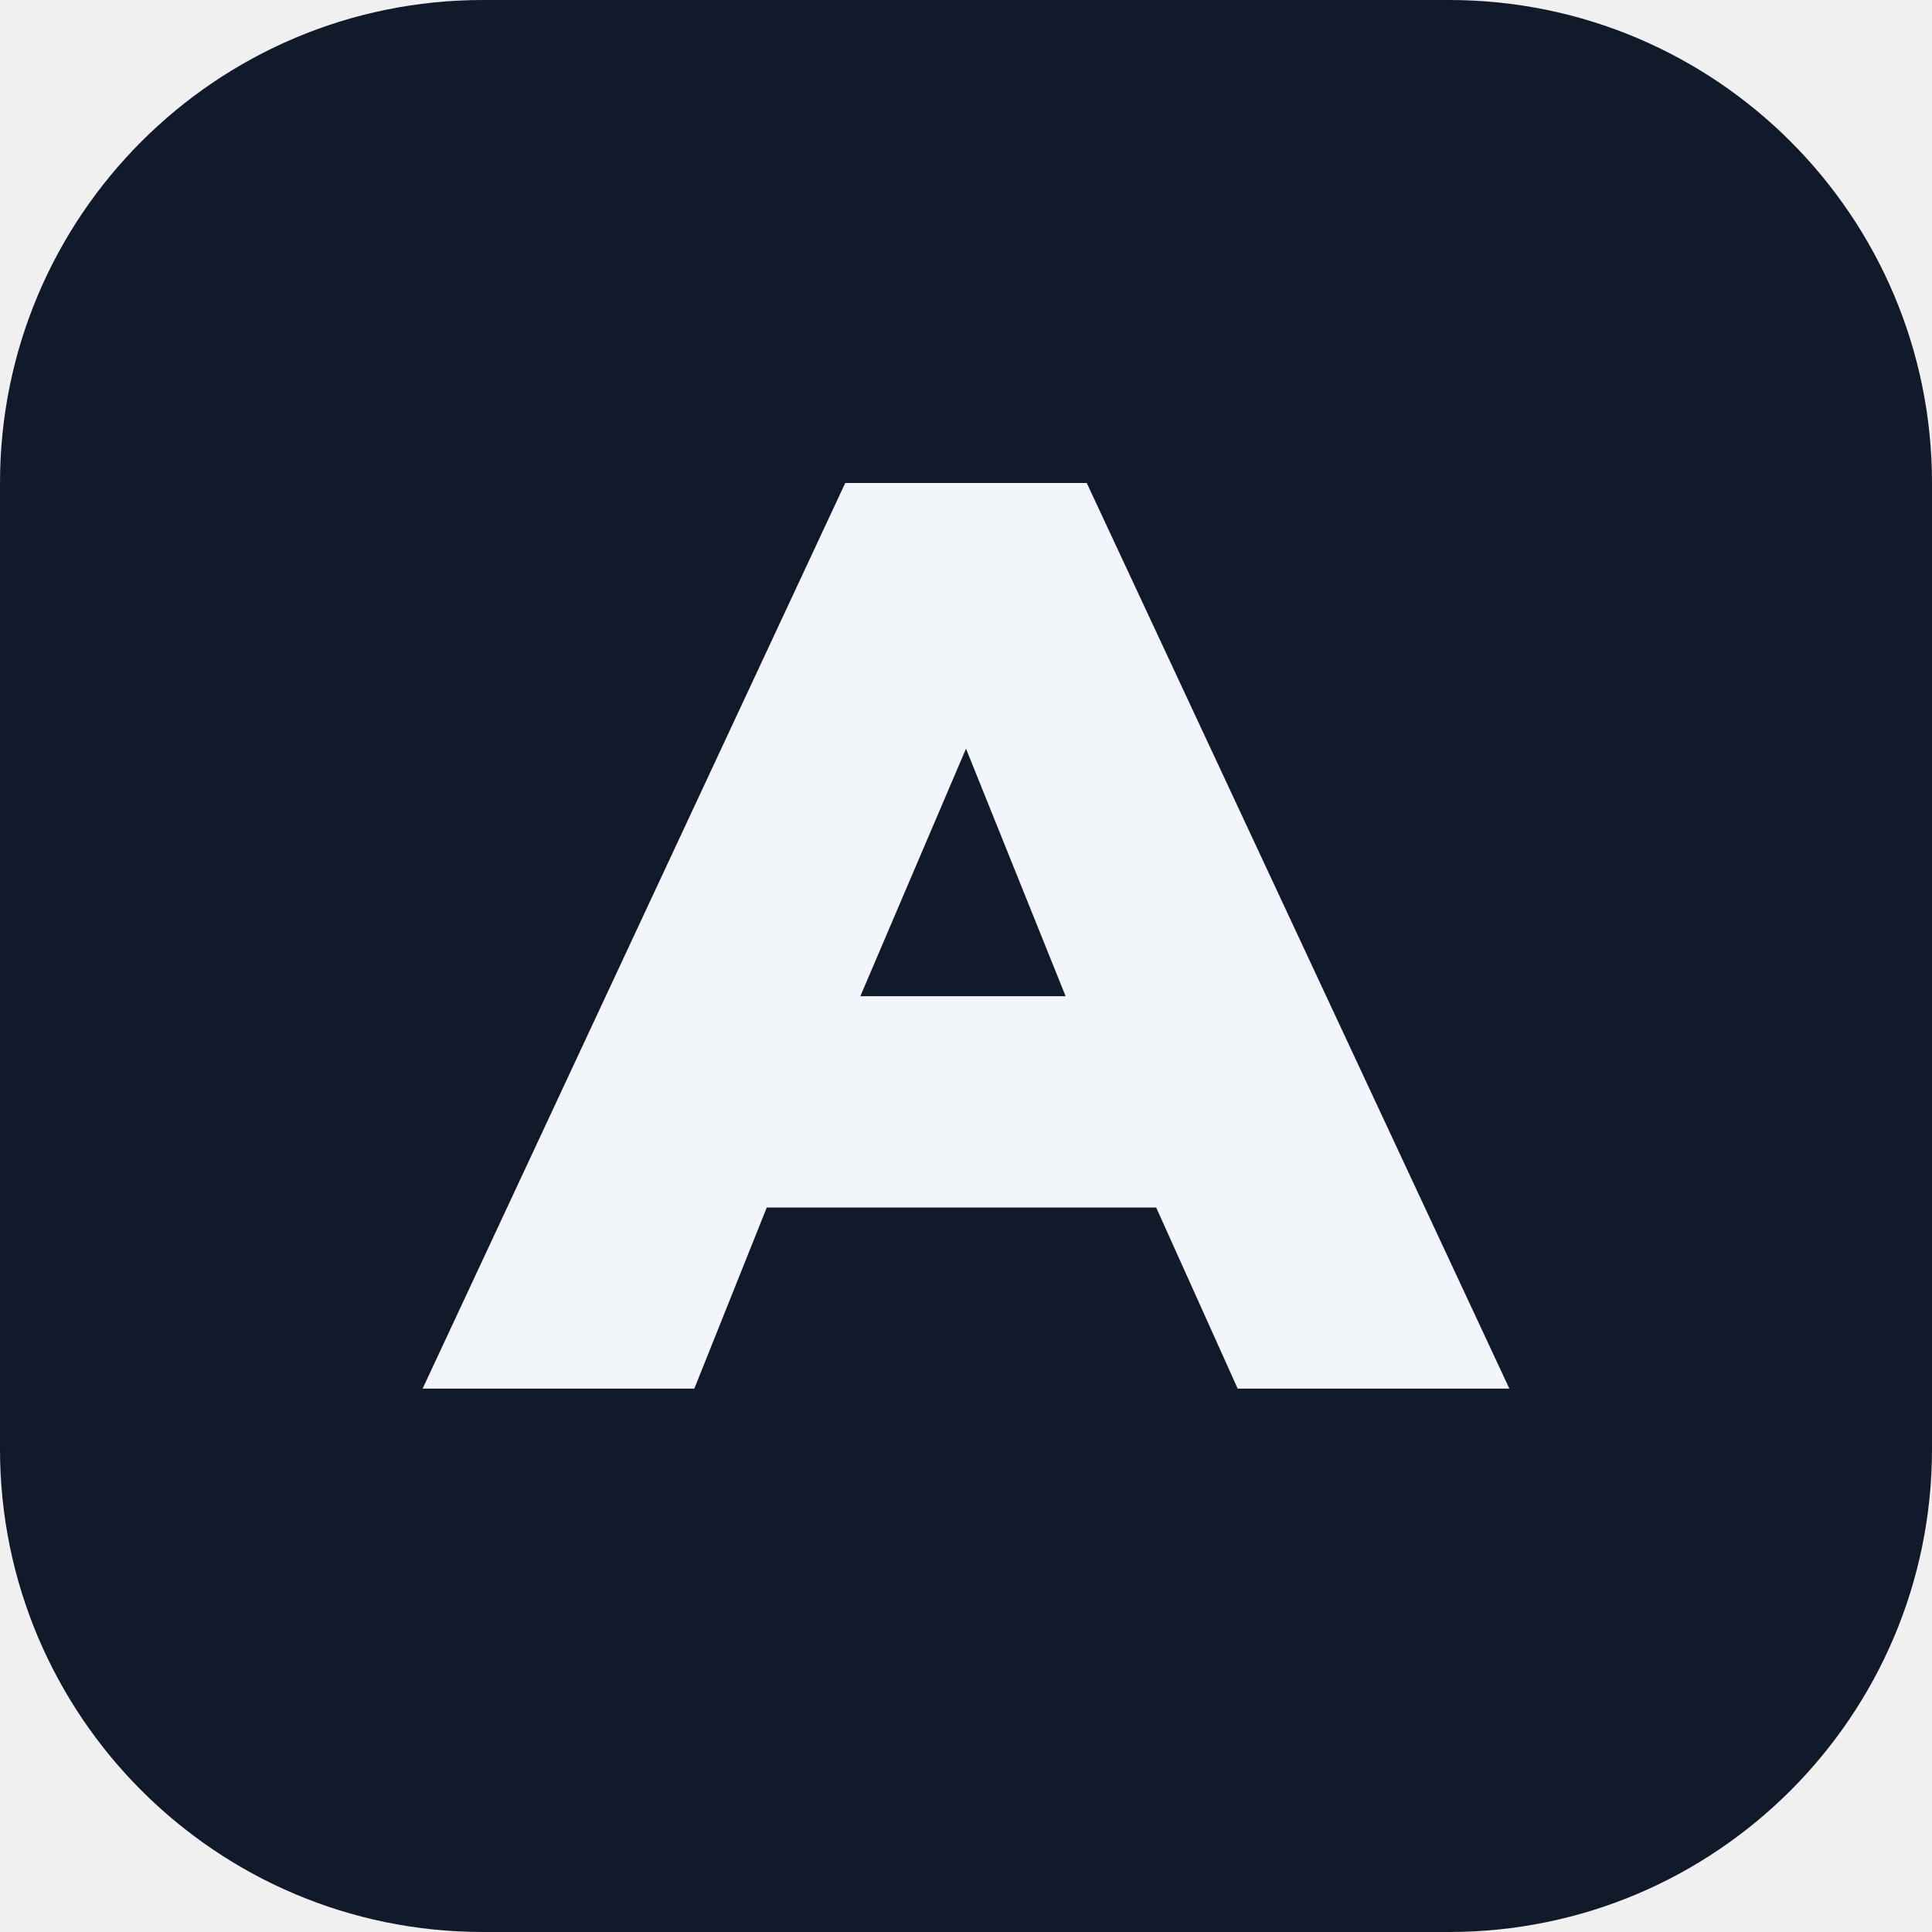
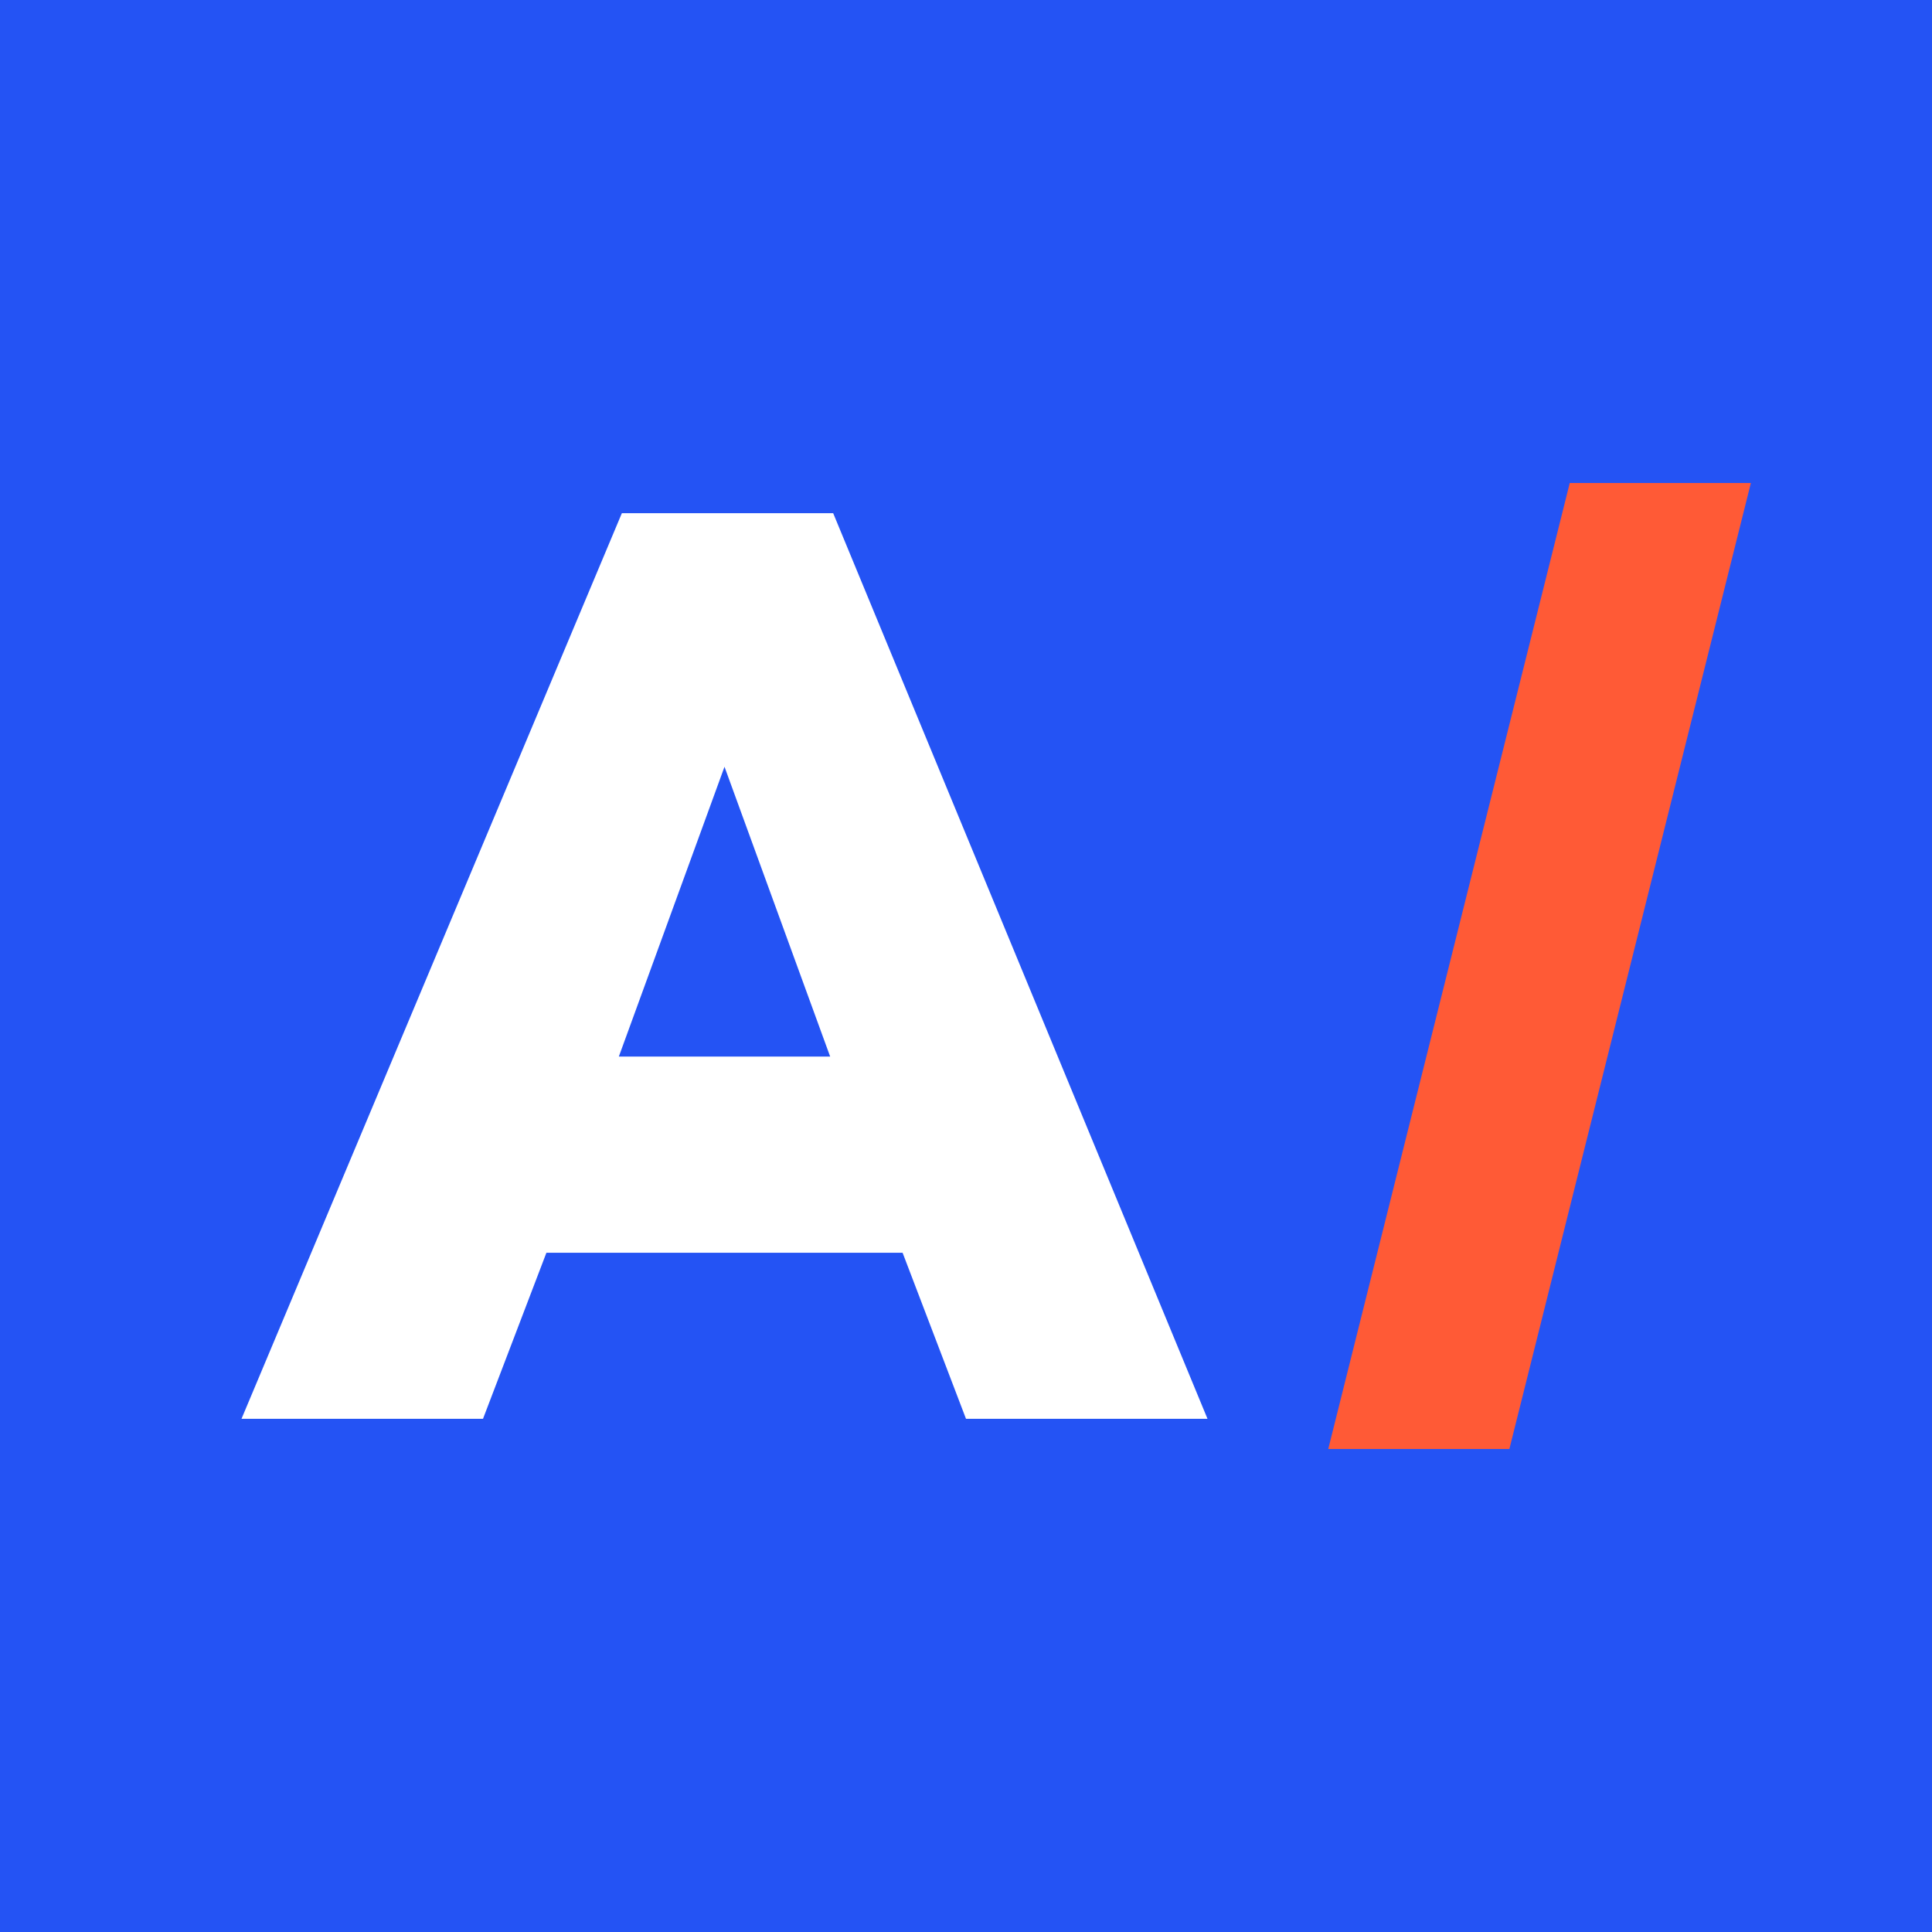
- <svg xmlns="http://www.w3.org/2000/svg" viewBox="0 0 64 64" role="img" aria-label="AV">
-   <rect width="64" height="64" rx="16" fill="#111A2A" />
-   <path d="M14 46 28 16h8l14 30h-9l-2.7-6H25.4L23 46h-9Zm14.5-13h6.8L32 24.8 28.5 33Z" fill="#F2F5FA" />
+ <svg xmlns="http://www.w3.org/2000/svg" viewBox="0 0 64 64" role="img" aria-label="Arturo Vela">
+   <rect width="64" height="64" fill="#2453F4" />
+   <path fill="#FFFFFF" fill-rule="evenodd" d="M8 47 20.6 17h7L40 47h-8l-2.1-5.5H18.1L16 47H8Zm12.5-12h7L24 25.4 20.5 35Z" />
+   <path fill="#FF5A36" d="M44 48h6l8-32h-6z" />
</svg>
